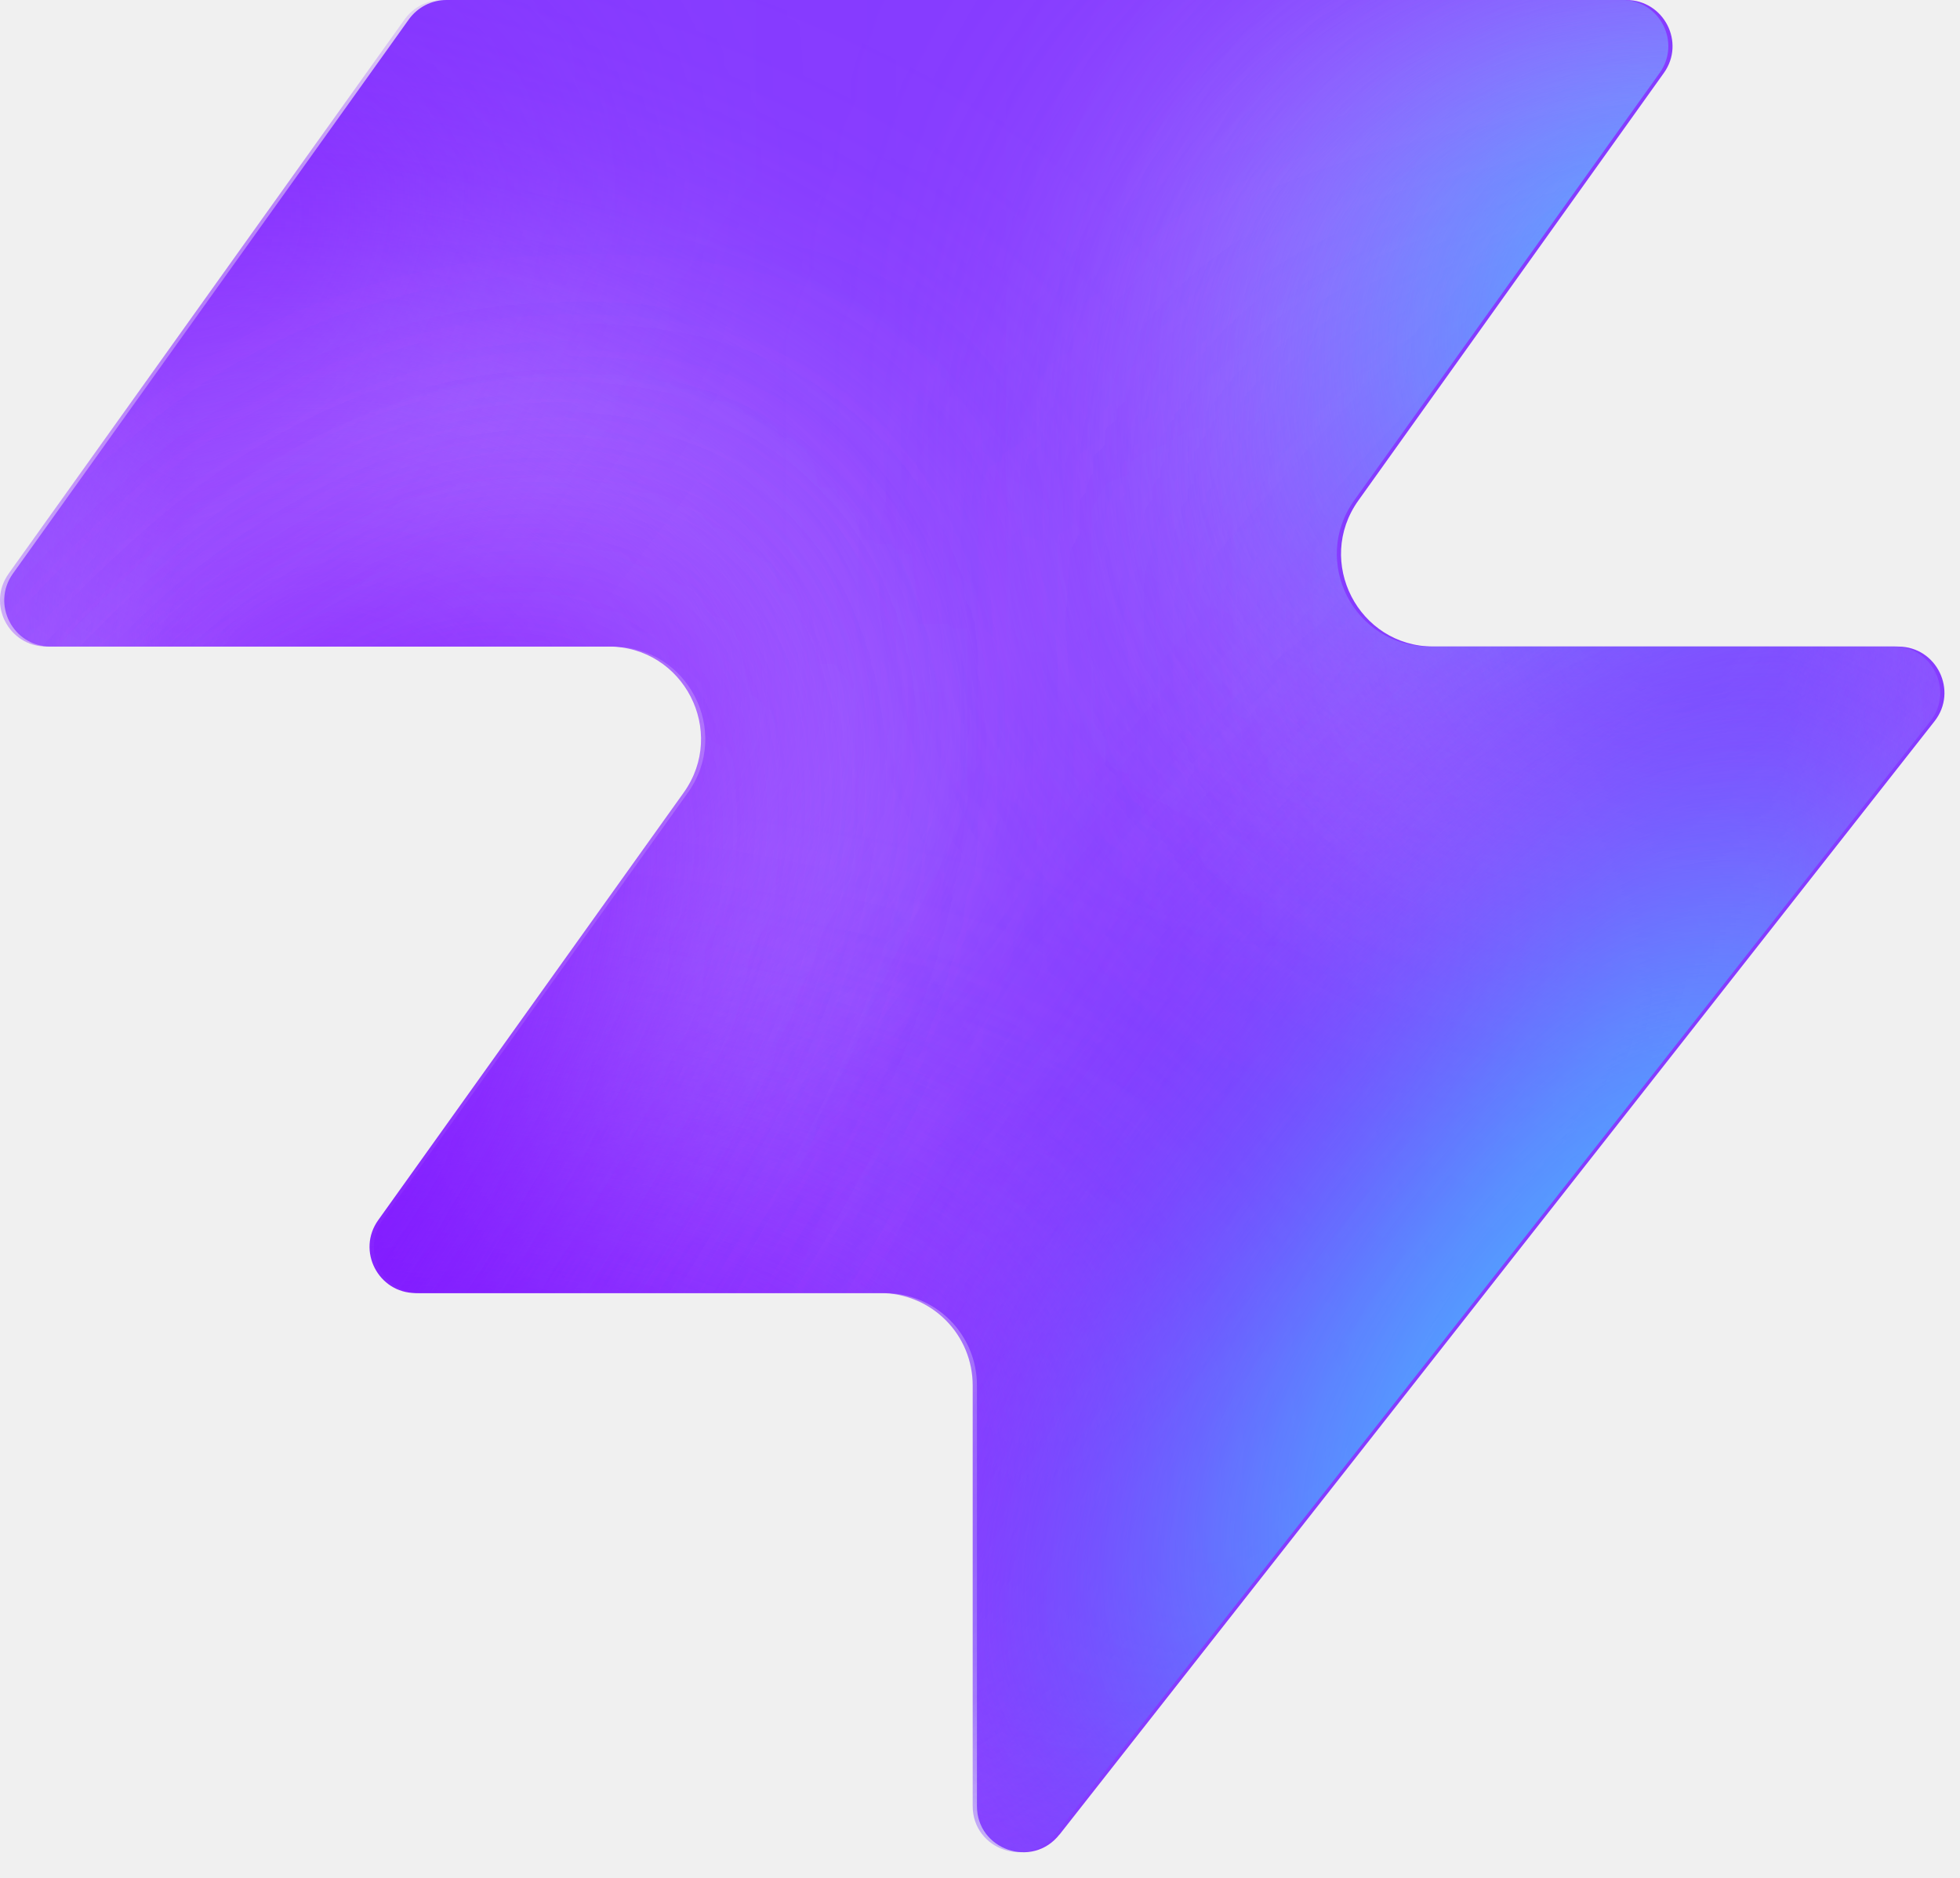
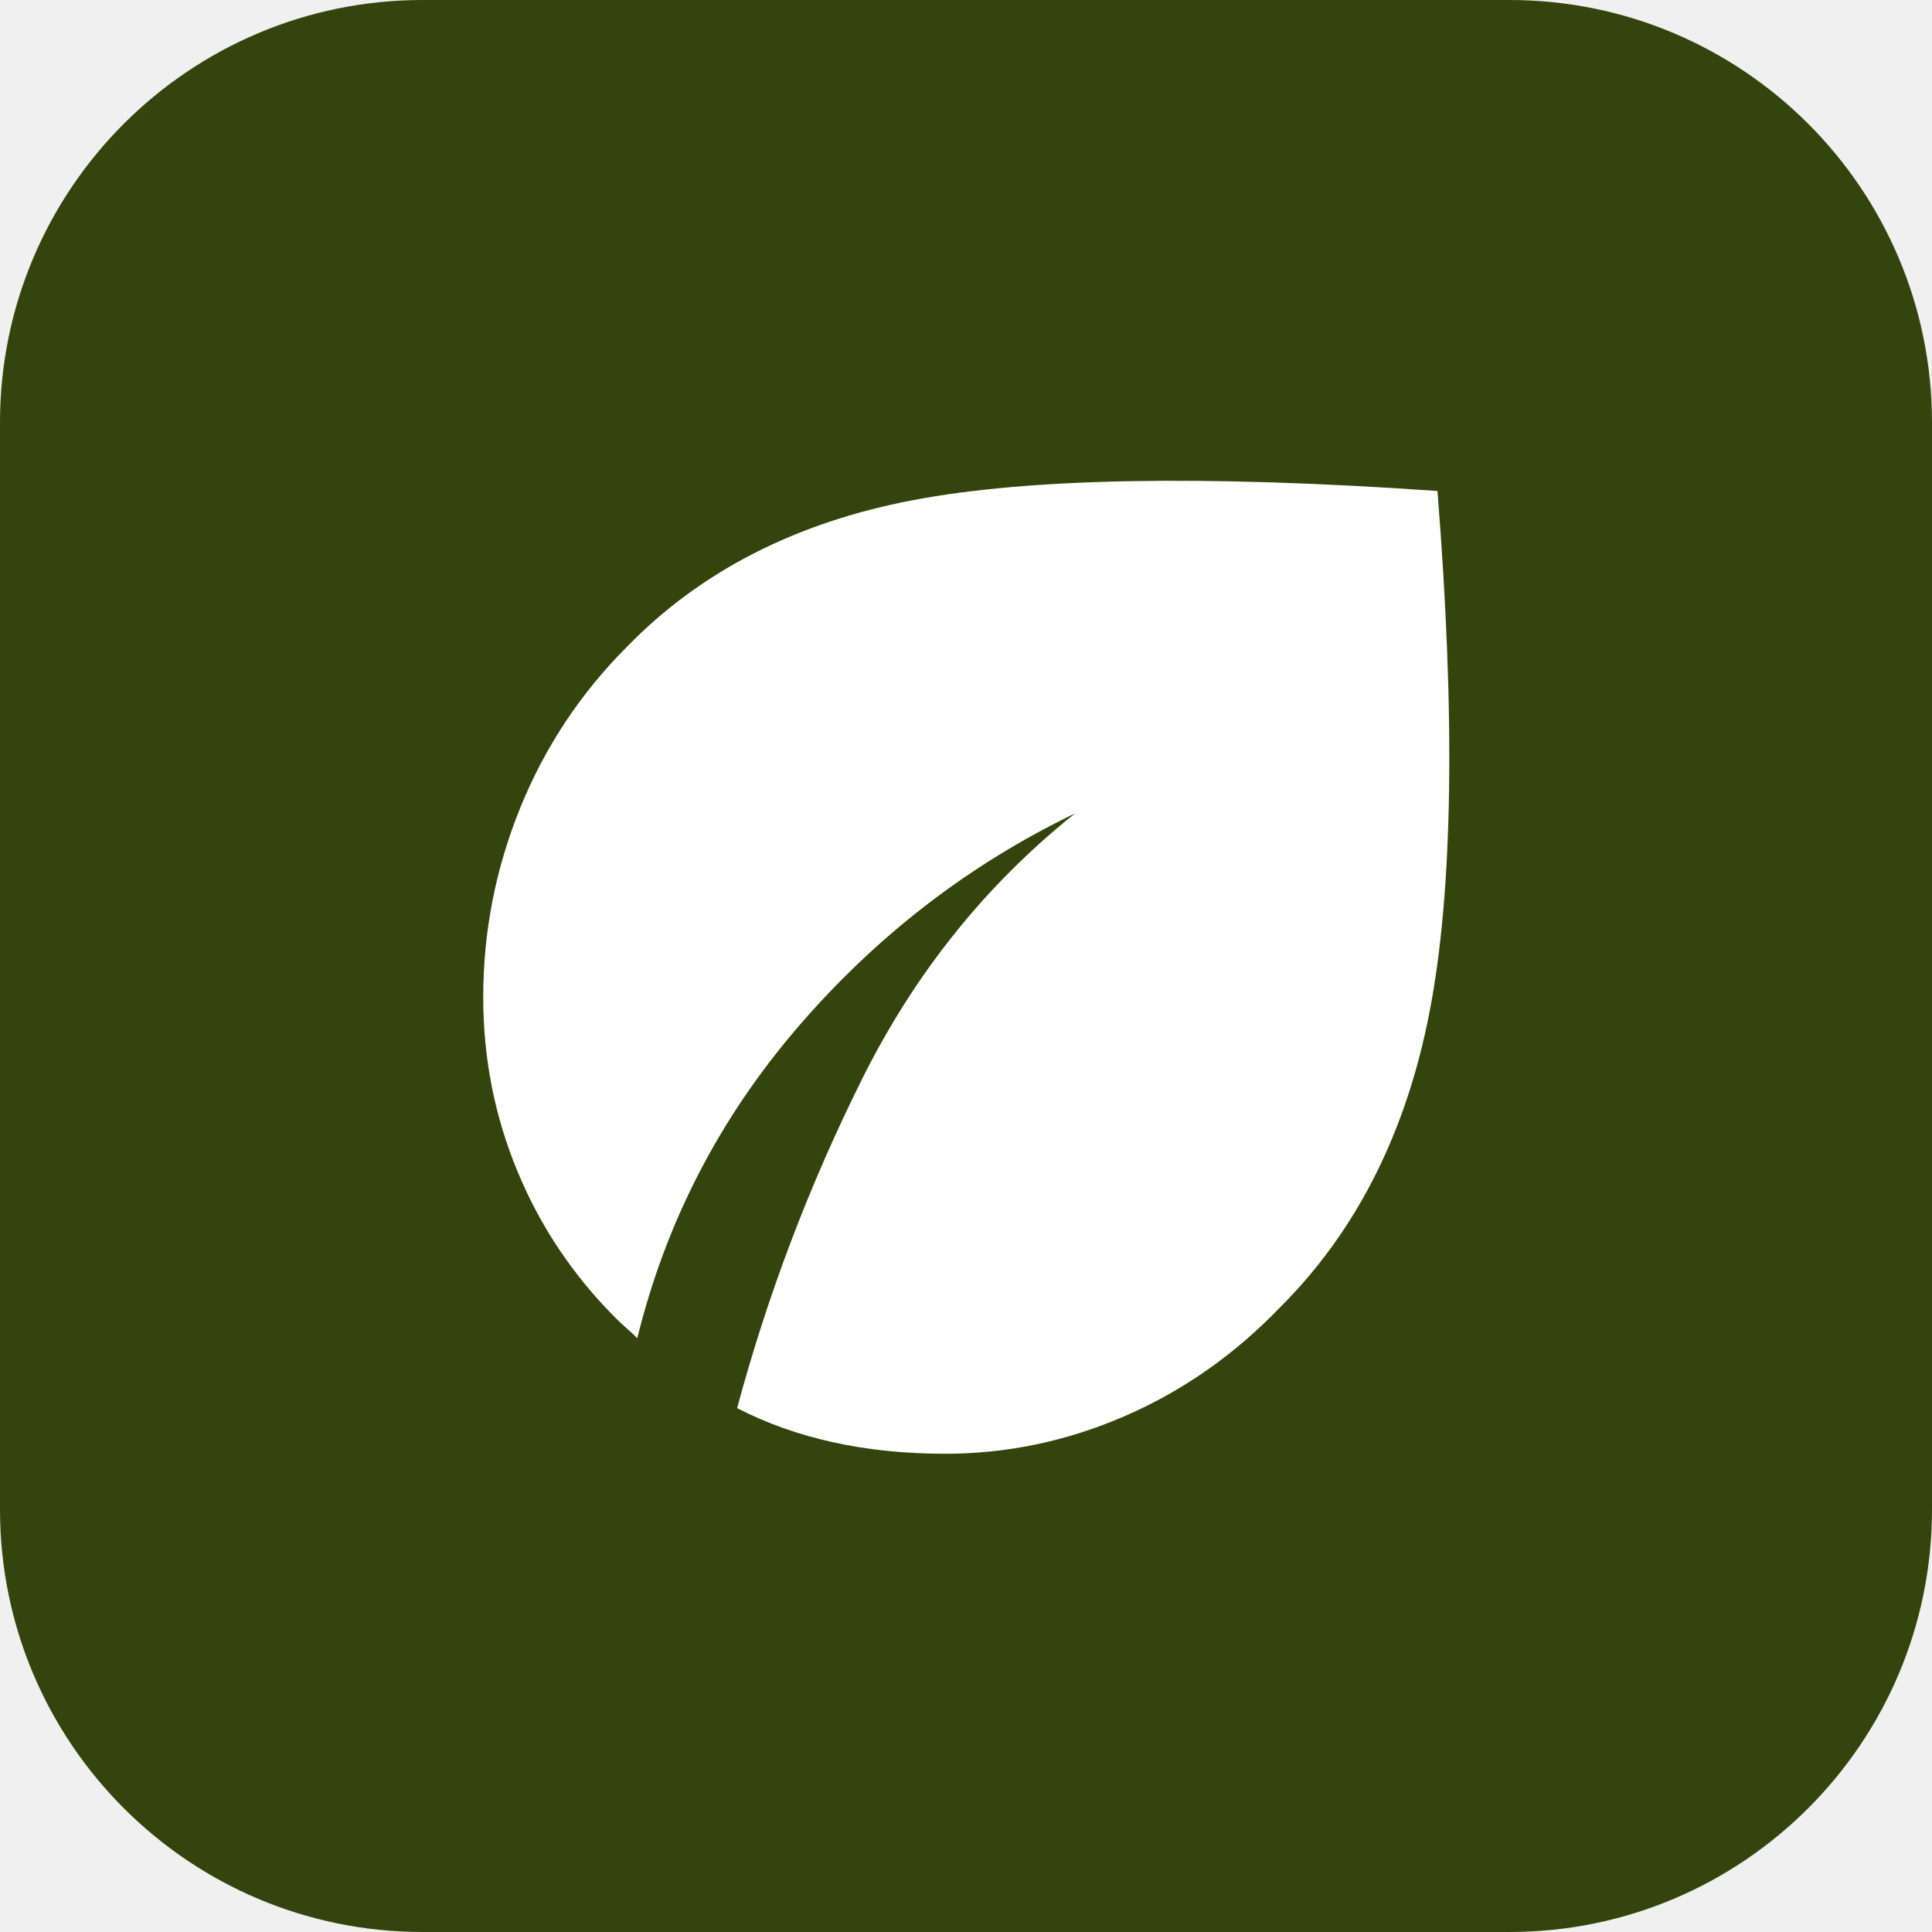
- <svg xmlns="http://www.w3.org/2000/svg" width="48" height="46" fill="none" viewBox="0 0 48 46">
-   <path fill="#863bff" d="M25.946 44.938c-.664.845-2.021.375-2.021-.698V33.937a2.26 2.26 0 0 0-2.262-2.262H10.287c-.92 0-1.456-1.04-.92-1.788l7.48-10.471c1.07-1.497 0-3.578-1.842-3.578H1.237c-.92 0-1.456-1.04-.92-1.788L10.013.474c.214-.297.556-.474.92-.474h28.894c.92 0 1.456 1.04.92 1.788l-7.48 10.471c-1.07 1.498 0 3.579 1.842 3.579h11.377c.943 0 1.473 1.088.89 1.83L25.947 44.94z" style="fill:#863bff;fill:color(display-p3 .525 .23 1);fill-opacity:1" />
-   <mask id="a" width="48" height="46" x="0" y="0" maskUnits="userSpaceOnUse" style="mask-type:alpha">
-     <path fill="#000" d="M25.842 44.938c-.664.844-2.021.375-2.021-.698V33.937a2.26 2.26 0 0 0-2.262-2.262H10.183c-.92 0-1.456-1.04-.92-1.788l7.48-10.471c1.07-1.498 0-3.579-1.842-3.579H1.133c-.92 0-1.456-1.04-.92-1.787L9.91.473c.214-.297.556-.474.92-.474h28.894c.92 0 1.456 1.04.92 1.788l-7.48 10.471c-1.07 1.498 0 3.578 1.842 3.578h11.377c.943 0 1.473 1.088.89 1.832L25.843 44.94z" style="fill:#000;fill-opacity:1" />
-   </mask>
-   <g mask="url(#a)">
-     <g filter="url(#b)">
-       <ellipse cx="5.508" cy="14.704" fill="#ede6ff" rx="5.508" ry="14.704" style="fill:#ede6ff;fill:color(display-p3 .927 .903 1);fill-opacity:1" transform="matrix(.00324 1 1 -.00324 -4.47 31.516)" />
-     </g>
-     <g filter="url(#c)">
-       <ellipse cx="10.399" cy="29.851" fill="#ede6ff" rx="10.399" ry="29.851" style="fill:#ede6ff;fill:color(display-p3 .927 .903 1);fill-opacity:1" transform="matrix(.00324 1 1 -.00324 -39.328 7.883)" />
-     </g>
-     <g filter="url(#d)">
-       <ellipse cx="5.508" cy="30.487" fill="#7e14ff" rx="5.508" ry="30.487" style="fill:#7e14ff;fill:color(display-p3 .492 .077 1);fill-opacity:1" transform="rotate(89.814 -25.913 -14.639)scale(1 -1)" />
-     </g>
-     <g filter="url(#e)">
-       <ellipse cx="5.508" cy="30.599" fill="#7e14ff" rx="5.508" ry="30.599" style="fill:#7e14ff;fill:color(display-p3 .492 .077 1);fill-opacity:1" transform="rotate(89.814 -32.644 -3.334)scale(1 -1)" />
-     </g>
-     <g filter="url(#f)">
-       <ellipse cx="5.508" cy="30.599" fill="#7e14ff" rx="5.508" ry="30.599" style="fill:#7e14ff;fill:color(display-p3 .492 .077 1);fill-opacity:1" transform="matrix(.00324 1 1 -.00324 -34.34 30.47)" />
-     </g>
-     <g filter="url(#g)">
-       <ellipse cx="14.072" cy="22.078" fill="#ede6ff" rx="14.072" ry="22.078" style="fill:#ede6ff;fill:color(display-p3 .927 .903 1);fill-opacity:1" transform="rotate(93.35 24.506 48.493)scale(-1 1)" />
-     </g>
-     <g filter="url(#h)">
-       <ellipse cx="3.47" cy="21.501" fill="#7e14ff" rx="3.47" ry="21.501" style="fill:#7e14ff;fill:color(display-p3 .492 .077 1);fill-opacity:1" transform="rotate(89.009 28.708 47.59)scale(-1 1)" />
-     </g>
-     <g filter="url(#i)">
-       <ellipse cx="3.47" cy="21.501" fill="#7e14ff" rx="3.47" ry="21.501" style="fill:#7e14ff;fill:color(display-p3 .492 .077 1);fill-opacity:1" transform="rotate(89.009 28.708 47.59)scale(-1 1)" />
-     </g>
-     <g filter="url(#j)">
-       <ellipse cx=".387" cy="8.972" fill="#7e14ff" rx="4.407" ry="29.108" style="fill:#7e14ff;fill:color(display-p3 .492 .077 1);fill-opacity:1" transform="rotate(39.51 .387 8.972)" />
-     </g>
-     <g filter="url(#k)">
-       <ellipse cx="47.523" cy="-6.092" fill="#7e14ff" rx="4.407" ry="29.108" style="fill:#7e14ff;fill:color(display-p3 .492 .077 1);fill-opacity:1" transform="rotate(37.892 47.523 -6.092)" />
-     </g>
-     <g filter="url(#l)">
-       <ellipse cx="41.412" cy="6.333" fill="#47bfff" rx="5.971" ry="9.665" style="fill:#47bfff;fill:color(display-p3 .28 .748 1);fill-opacity:1" transform="rotate(37.892 41.412 6.333)" />
-     </g>
-     <g filter="url(#m)">
-       <ellipse cx="-1.879" cy="38.332" fill="#7e14ff" rx="4.407" ry="29.108" style="fill:#7e14ff;fill:color(display-p3 .492 .077 1);fill-opacity:1" transform="rotate(37.892 -1.88 38.332)" />
-     </g>
-     <g filter="url(#n)">
-       <ellipse cx="-1.879" cy="38.332" fill="#7e14ff" rx="4.407" ry="29.108" style="fill:#7e14ff;fill:color(display-p3 .492 .077 1);fill-opacity:1" transform="rotate(37.892 -1.88 38.332)" />
-     </g>
-     <g filter="url(#o)">
-       <ellipse cx="35.651" cy="29.907" fill="#7e14ff" rx="4.407" ry="29.108" style="fill:#7e14ff;fill:color(display-p3 .492 .077 1);fill-opacity:1" transform="rotate(37.892 35.651 29.907)" />
-     </g>
-     <g filter="url(#p)">
-       <ellipse cx="38.418" cy="32.4" fill="#47bfff" rx="5.971" ry="15.297" style="fill:#47bfff;fill:color(display-p3 .28 .748 1);fill-opacity:1" transform="rotate(37.892 38.418 32.4)" />
-     </g>
-   </g>
-   <defs>
-     <filter id="b" width="60.045" height="41.654" x="-19.77" y="16.149" color-interpolation-filters="sRGB" filterUnits="userSpaceOnUse">
-       <feFlood flood-opacity="0" result="BackgroundImageFix" />
-       <feBlend in="SourceGraphic" in2="BackgroundImageFix" result="shape" />
-       <feGaussianBlur result="effect1_foregroundBlur_2002_17158" stdDeviation="7.659" />
-     </filter>
-     <filter id="c" width="90.34" height="51.437" x="-54.613" y="-7.533" color-interpolation-filters="sRGB" filterUnits="userSpaceOnUse">
-       <feFlood flood-opacity="0" result="BackgroundImageFix" />
-       <feBlend in="SourceGraphic" in2="BackgroundImageFix" result="shape" />
-       <feGaussianBlur result="effect1_foregroundBlur_2002_17158" stdDeviation="7.659" />
-     </filter>
-     <filter id="d" width="79.355" height="29.4" x="-49.64" y="2.03" color-interpolation-filters="sRGB" filterUnits="userSpaceOnUse">
-       <feFlood flood-opacity="0" result="BackgroundImageFix" />
-       <feBlend in="SourceGraphic" in2="BackgroundImageFix" result="shape" />
-       <feGaussianBlur result="effect1_foregroundBlur_2002_17158" stdDeviation="4.596" />
-     </filter>
-     <filter id="e" width="79.579" height="29.4" x="-45.045" y="20.029" color-interpolation-filters="sRGB" filterUnits="userSpaceOnUse">
-       <feFlood flood-opacity="0" result="BackgroundImageFix" />
-       <feBlend in="SourceGraphic" in2="BackgroundImageFix" result="shape" />
-       <feGaussianBlur result="effect1_foregroundBlur_2002_17158" stdDeviation="4.596" />
-     </filter>
-     <filter id="f" width="79.579" height="29.4" x="-43.513" y="21.178" color-interpolation-filters="sRGB" filterUnits="userSpaceOnUse">
-       <feFlood flood-opacity="0" result="BackgroundImageFix" />
-       <feBlend in="SourceGraphic" in2="BackgroundImageFix" result="shape" />
-       <feGaussianBlur result="effect1_foregroundBlur_2002_17158" stdDeviation="4.596" />
-     </filter>
-     <filter id="g" width="74.749" height="58.852" x="15.756" y="-17.901" color-interpolation-filters="sRGB" filterUnits="userSpaceOnUse">
-       <feFlood flood-opacity="0" result="BackgroundImageFix" />
-       <feBlend in="SourceGraphic" in2="BackgroundImageFix" result="shape" />
-       <feGaussianBlur result="effect1_foregroundBlur_2002_17158" stdDeviation="7.659" />
-     </filter>
-     <filter id="h" width="61.377" height="25.362" x="23.548" y="2.284" color-interpolation-filters="sRGB" filterUnits="userSpaceOnUse">
-       <feFlood flood-opacity="0" result="BackgroundImageFix" />
-       <feBlend in="SourceGraphic" in2="BackgroundImageFix" result="shape" />
-       <feGaussianBlur result="effect1_foregroundBlur_2002_17158" stdDeviation="4.596" />
-     </filter>
-     <filter id="i" width="61.377" height="25.362" x="23.548" y="2.284" color-interpolation-filters="sRGB" filterUnits="userSpaceOnUse">
-       <feFlood flood-opacity="0" result="BackgroundImageFix" />
-       <feBlend in="SourceGraphic" in2="BackgroundImageFix" result="shape" />
-       <feGaussianBlur result="effect1_foregroundBlur_2002_17158" stdDeviation="4.596" />
-     </filter>
-     <filter id="j" width="56.045" height="63.649" x="-27.636" y="-22.853" color-interpolation-filters="sRGB" filterUnits="userSpaceOnUse">
-       <feFlood flood-opacity="0" result="BackgroundImageFix" />
-       <feBlend in="SourceGraphic" in2="BackgroundImageFix" result="shape" />
-       <feGaussianBlur result="effect1_foregroundBlur_2002_17158" stdDeviation="4.596" />
-     </filter>
-     <filter id="k" width="54.814" height="64.646" x="20.116" y="-38.415" color-interpolation-filters="sRGB" filterUnits="userSpaceOnUse">
-       <feFlood flood-opacity="0" result="BackgroundImageFix" />
-       <feBlend in="SourceGraphic" in2="BackgroundImageFix" result="shape" />
-       <feGaussianBlur result="effect1_foregroundBlur_2002_17158" stdDeviation="4.596" />
-     </filter>
-     <filter id="l" width="33.541" height="35.313" x="24.641" y="-11.323" color-interpolation-filters="sRGB" filterUnits="userSpaceOnUse">
-       <feFlood flood-opacity="0" result="BackgroundImageFix" />
-       <feBlend in="SourceGraphic" in2="BackgroundImageFix" result="shape" />
-       <feGaussianBlur result="effect1_foregroundBlur_2002_17158" stdDeviation="4.596" />
-     </filter>
-     <filter id="m" width="54.814" height="64.646" x="-29.286" y="6.009" color-interpolation-filters="sRGB" filterUnits="userSpaceOnUse">
-       <feFlood flood-opacity="0" result="BackgroundImageFix" />
-       <feBlend in="SourceGraphic" in2="BackgroundImageFix" result="shape" />
-       <feGaussianBlur result="effect1_foregroundBlur_2002_17158" stdDeviation="4.596" />
-     </filter>
-     <filter id="n" width="54.814" height="64.646" x="-29.286" y="6.009" color-interpolation-filters="sRGB" filterUnits="userSpaceOnUse">
-       <feFlood flood-opacity="0" result="BackgroundImageFix" />
-       <feBlend in="SourceGraphic" in2="BackgroundImageFix" result="shape" />
-       <feGaussianBlur result="effect1_foregroundBlur_2002_17158" stdDeviation="4.596" />
-     </filter>
-     <filter id="o" width="54.814" height="64.646" x="8.244" y="-2.416" color-interpolation-filters="sRGB" filterUnits="userSpaceOnUse">
-       <feFlood flood-opacity="0" result="BackgroundImageFix" />
-       <feBlend in="SourceGraphic" in2="BackgroundImageFix" result="shape" />
-       <feGaussianBlur result="effect1_foregroundBlur_2002_17158" stdDeviation="4.596" />
-     </filter>
-     <filter id="p" width="39.409" height="43.623" x="18.713" y="10.588" color-interpolation-filters="sRGB" filterUnits="userSpaceOnUse">
-       <feFlood flood-opacity="0" result="BackgroundImageFix" />
-       <feBlend in="SourceGraphic" in2="BackgroundImageFix" result="shape" />
-       <feGaussianBlur result="effect1_foregroundBlur_2002_17158" stdDeviation="4.596" />
-     </filter>
-   </defs>
+ <svg xmlns="http://www.w3.org/2000/svg" viewBox="0 0 512 512" role="img" aria-label="Terrenario">
+   <rect width="512" height="512" rx="112" fill="#33450d" />
+   <path transform="translate(82.7 415.5) scale(.378)" fill="#fff" d="M444-80q-42 0-78.5-8T298-112q32-119 87.5-230.5T535-529q-112 54-194.5 150T228-161q-4-4-7.5-7t-7.5-7q-45-45-69-103t-24-122q0-69 26-133t75-113q77-79 200-102.5t368-6.5q19 238-5.5 365T679-183q-48 50-109 76.5T444-80Z" />
</svg>
